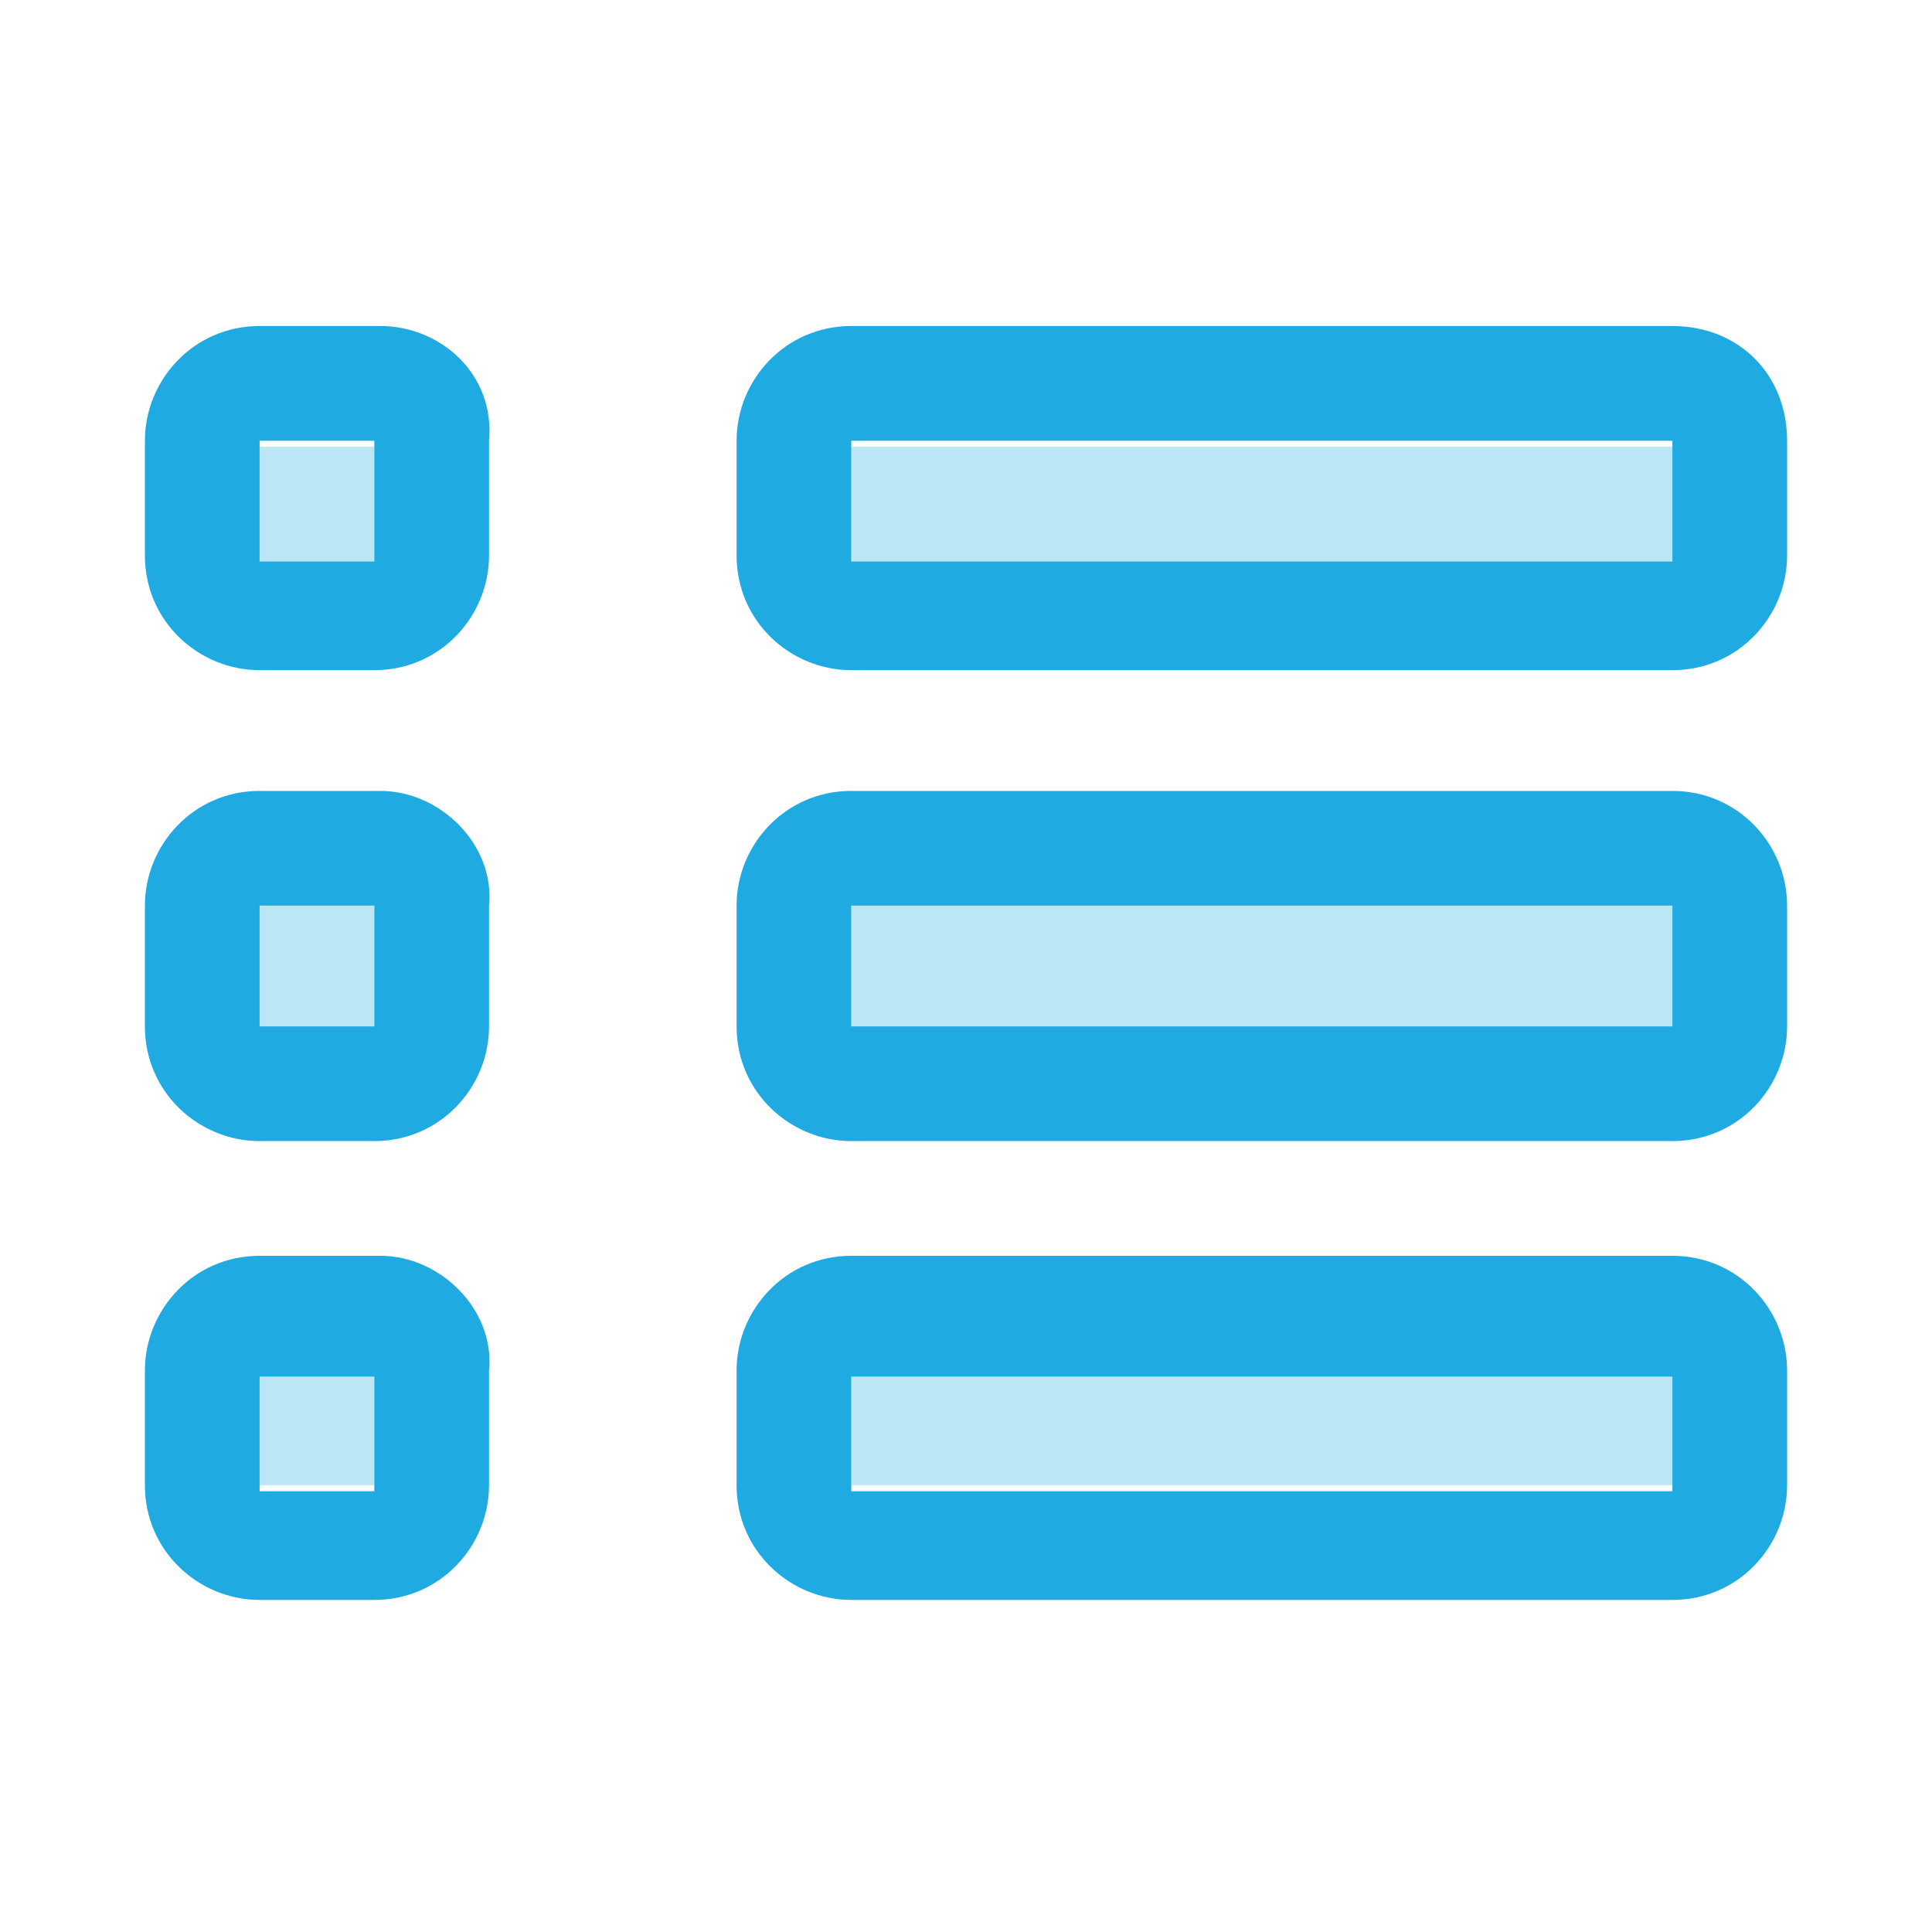
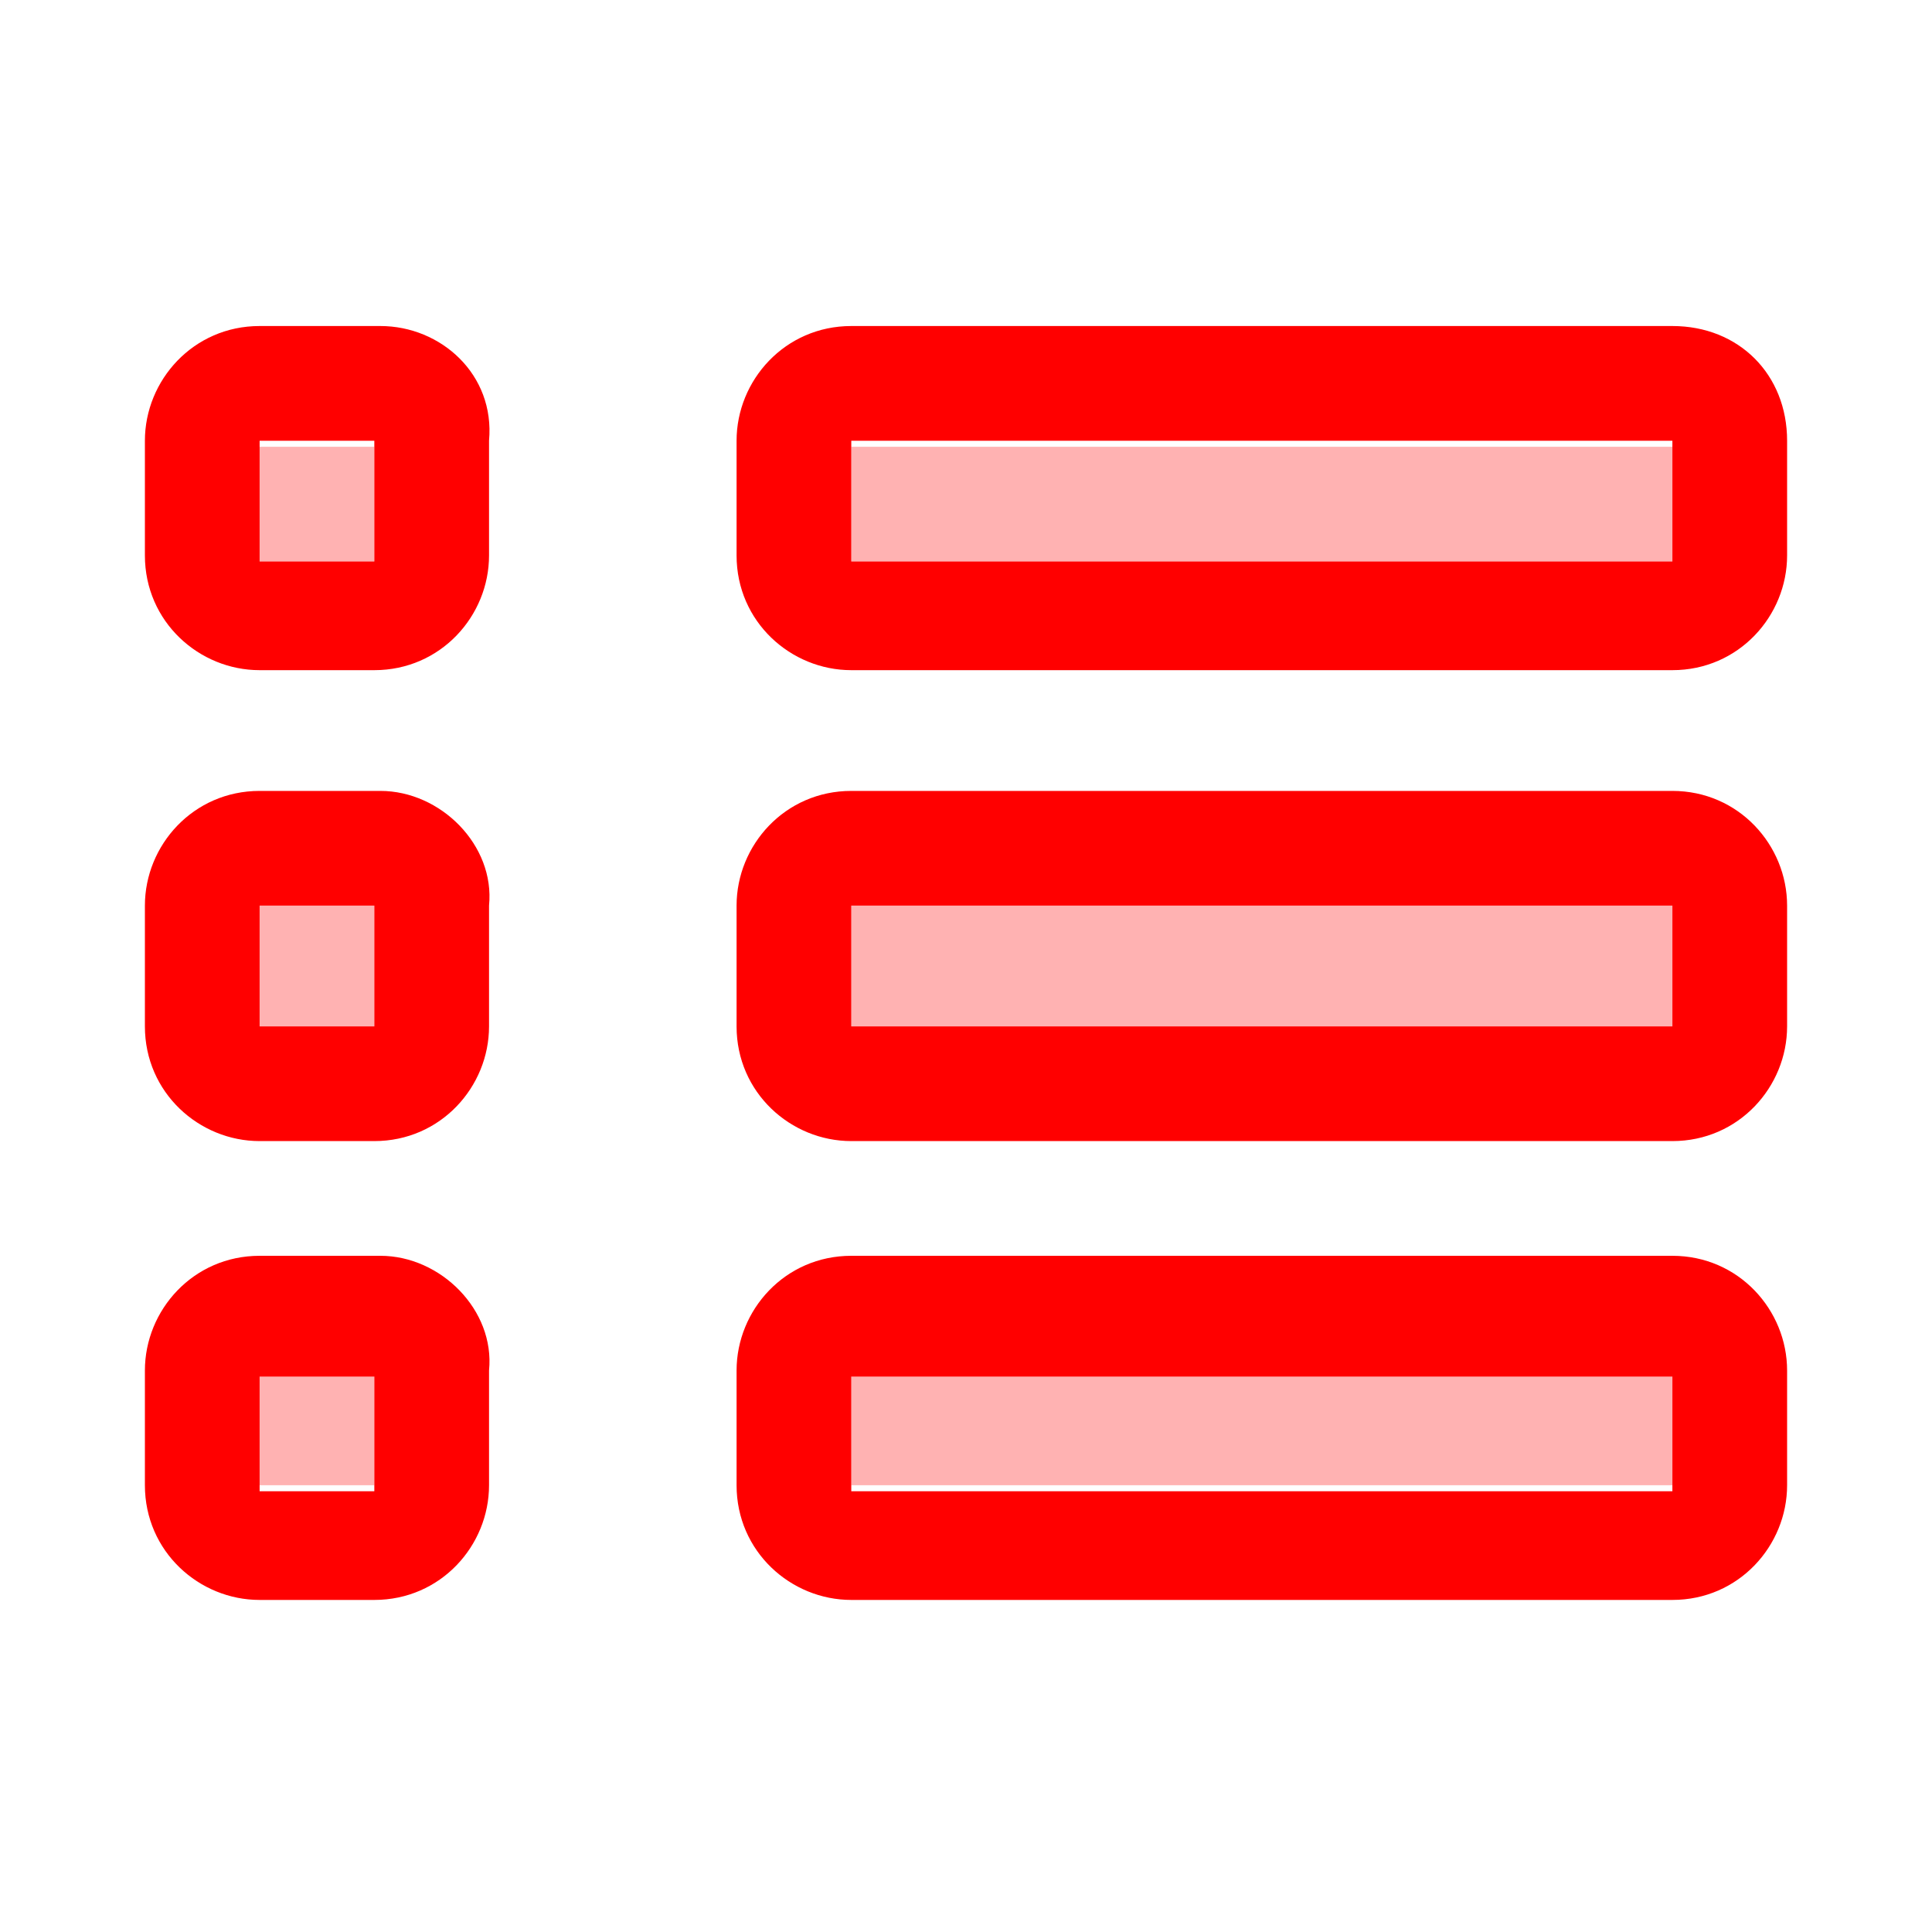
<svg xmlns="http://www.w3.org/2000/svg" version="1.1" id="Layer_1" x="0px" y="0px" viewBox="0 0 32 32" style="enable-background:new 0 0 32 32;" xml:space="preserve">
  <style type="text/css">
	.st0{opacity:0.302;}
- 	.st1{fill:#1FABE2;}
+ 	.st1{fill:#FF0000;}
</style>
  <g id="Rectangle_16" class="st0">
    <g>
      <path class="st1" d="M4.3,17h1.9V15H4.3V17z M14.1,15V17h13.6V15H14.1z M14.1,24.6h13.6v-1.9H14.1V24.6z M4.3,24.6h1.9v-1.9H4.3    V24.6z M14.1,9.3h13.6V7.4H14.1V9.3z M4.3,9.3h1.9V7.4H4.3V9.3z" />
    </g>
  </g>
  <g id="Rectangle_2_copy_8_1_">
    <g>
      <path class="st1" d="M6.3,13.1H4.3c-1.1,0-1.9,0.9-1.9,1.9V17c0,1.1,0.9,1.9,1.9,1.9h1.9c1.1,0,1.9-0.9,1.9-1.9V15    C8.2,14,7.3,13.1,6.3,13.1z M6.3,17H4.3V15h1.9V17z M27.7,13.1H14.1c-1.1,0-1.9,0.9-1.9,1.9V17c0,1.1,0.9,1.9,1.9,1.9h13.6    c1.1,0,1.9-0.9,1.9-1.9V15C29.6,14,28.8,13.1,27.7,13.1z M27.7,17H14.1V15h13.6V17z M6.3,20.8H4.3c-1.1,0-1.9,0.9-1.9,1.9v1.9    c0,1.1,0.9,1.9,1.9,1.9h1.9c1.1,0,1.9-0.9,1.9-1.9v-1.9C8.2,21.7,7.3,20.8,6.3,20.8z M6.3,24.7H4.3v-1.9h1.9V24.7z M27.7,20.8    H14.1c-1.1,0-1.9,0.9-1.9,1.9v1.9c0,1.1,0.9,1.9,1.9,1.9h13.6c1.1,0,1.9-0.9,1.9-1.9v-1.9C29.6,21.7,28.8,20.8,27.7,20.8z     M27.7,24.7H14.1v-1.9h13.6V24.7z M6.3,5.4H4.3c-1.1,0-1.9,0.9-1.9,1.9v1.9c0,1.1,0.9,1.9,1.9,1.9h1.9c1.1,0,1.9-0.9,1.9-1.9V7.3    C8.2,6.2,7.3,5.4,6.3,5.4z M6.3,9.3H4.3V7.3h1.9V9.3z M27.7,5.4H14.1c-1.1,0-1.9,0.9-1.9,1.9v1.9c0,1.1,0.9,1.9,1.9,1.9h13.6    c1.1,0,1.9-0.9,1.9-1.9V7.3C29.6,6.2,28.8,5.4,27.7,5.4z M27.7,9.3H14.1V7.3h13.6V9.3z" />
    </g>
  </g>
</svg>
